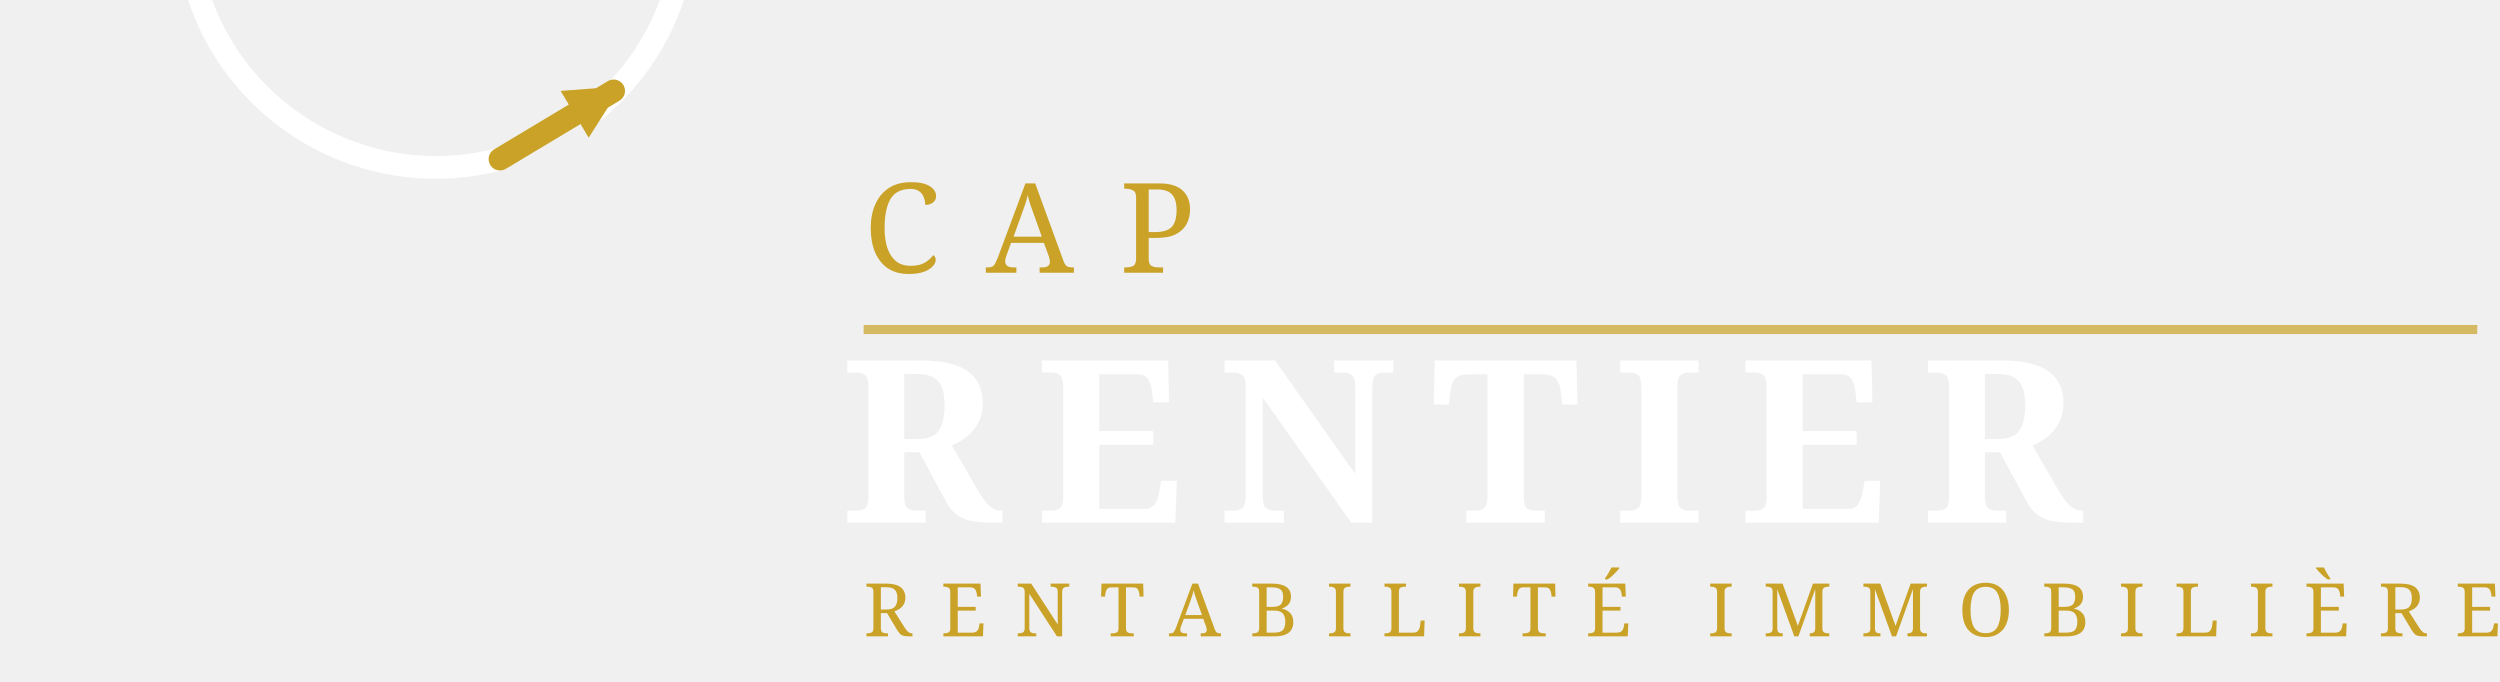
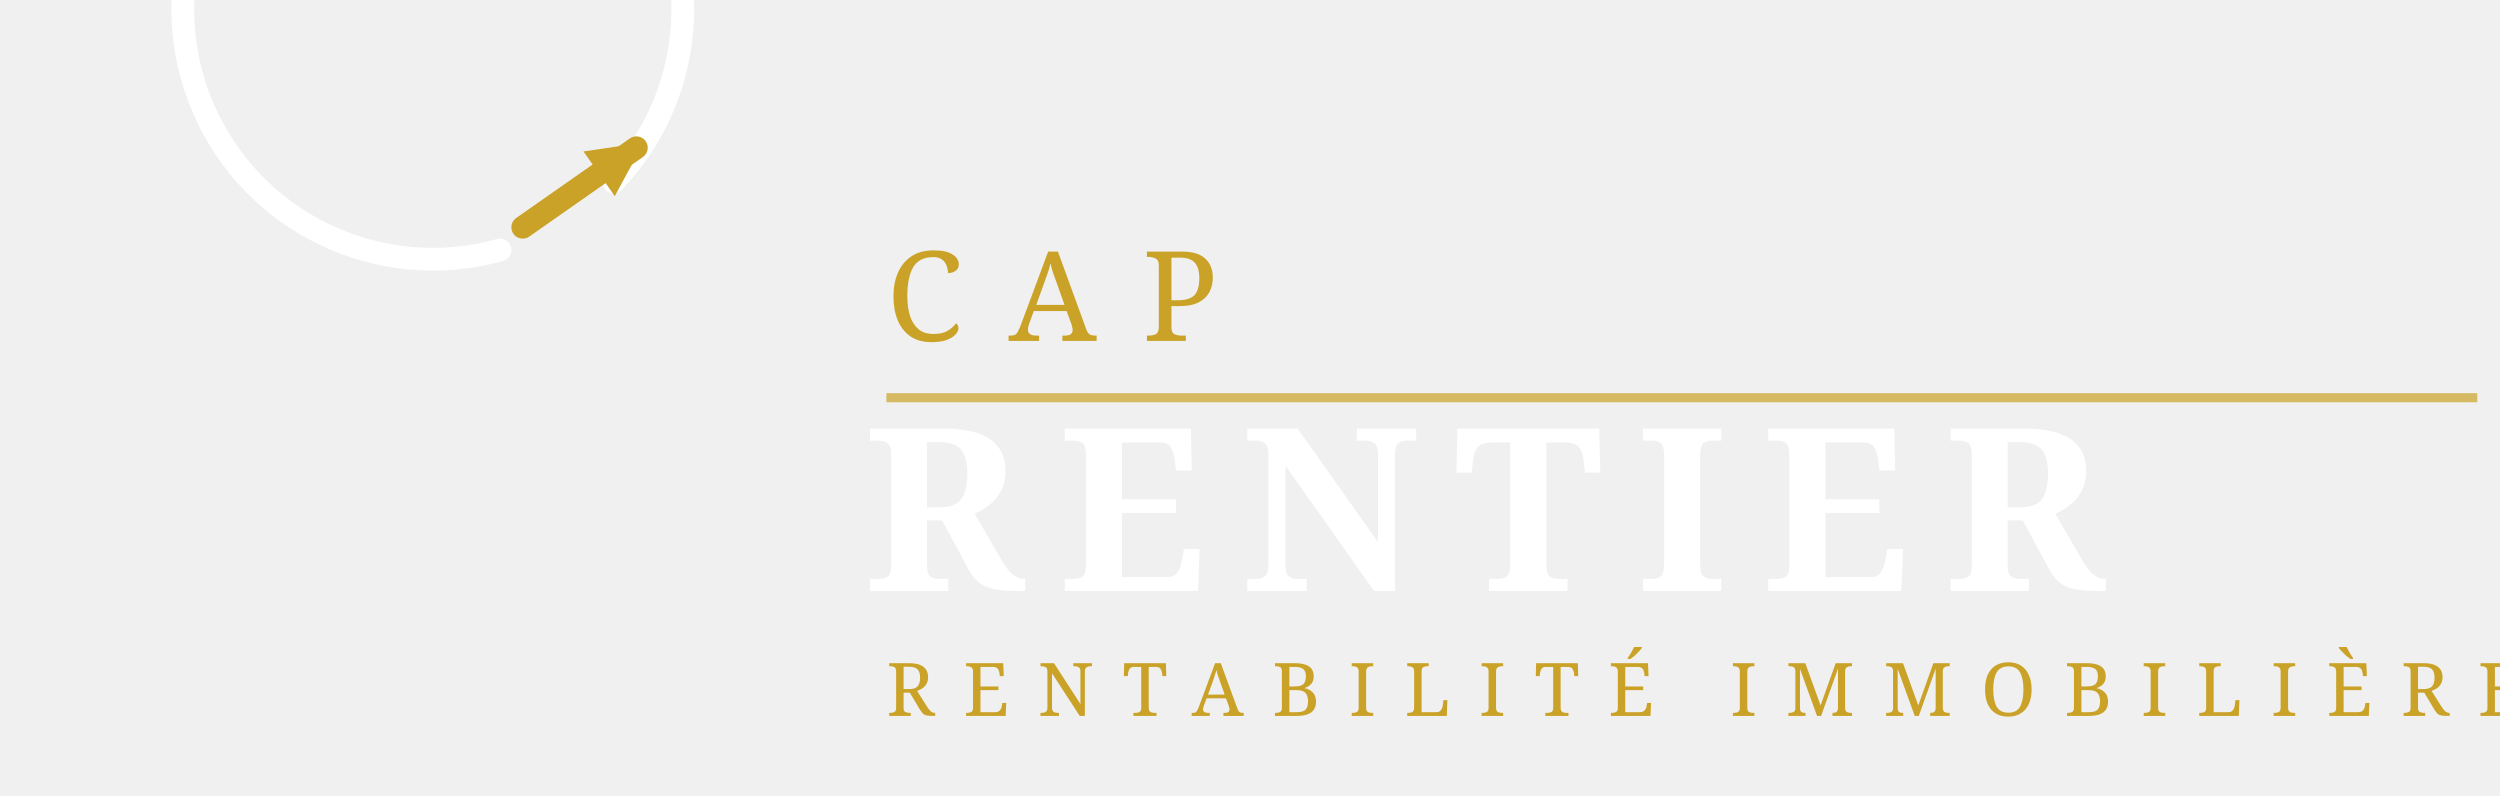
- <svg xmlns="http://www.w3.org/2000/svg" viewBox="0 0 220 60" width="220" height="60">
+ <svg xmlns="http://www.w3.org/2000/svg" viewBox="0 0 220 70" width="220" height="70">
  <defs>
    <marker id="arr" viewBox="0 0 10 10" refX="7" refY="5" markerWidth="4" markerHeight="4" orient="auto">
      <path d="M2 2L8 5L2 8Z" fill="#C9A227" />
    </marker>
  </defs>
-   <path d="M 44,14 A 22,22 0 1,1 52,10" fill="none" stroke="white" stroke-width="2" stroke-linecap="round" />
-   <line x1="44" y1="14" x2="54" y2="8" stroke="#C9A227" stroke-width="2" stroke-linecap="round" marker-end="url(#arr)" />
-   <text x="76" y="24" font-family="Georgia, serif" font-size="11" fill="#C9A227" letter-spacing="4" font-weight="400">CAP</text>
-   <line x1="76" y1="29" x2="218" y2="29" stroke="#C9A227" stroke-width="0.8" opacity="0.7" />
-   <text x="74" y="46" font-family="Georgia, serif" font-size="20" fill="white" letter-spacing="3" font-weight="700">RENTIER</text>
-   <text x="76" y="56" font-family="Georgia, serif" font-size="6.5" fill="#C9A227" letter-spacing="2.5">RENTABILITÉ IMMOBILIÈRE</text>
+   <path d="M 44,22 A 22,22 0 1,1 54,16" fill="none" stroke="white" stroke-width="2" stroke-linecap="round" />
+   <line x1="46" y1="20" x2="56" y2="13" stroke="#C9A227" stroke-width="2" stroke-linecap="round" marker-end="url(#arr)" />
+   <text x="78" y="30" font-family="Georgia, serif" font-size="11" fill="#C9A227" letter-spacing="4" font-weight="400">CAP</text>
+   <line x1="78" y1="35" x2="218" y2="35" stroke="#C9A227" stroke-width="0.8" opacity="0.7" />
+   <text x="76" y="52" font-family="Georgia, serif" font-size="20" fill="white" letter-spacing="3" font-weight="700">RENTIER</text>
+   <text x="78" y="63" font-family="Georgia, serif" font-size="6.5" fill="#C9A227" letter-spacing="2.5">RENTABILITÉ IMMOBILIÈRE</text>
</svg>
